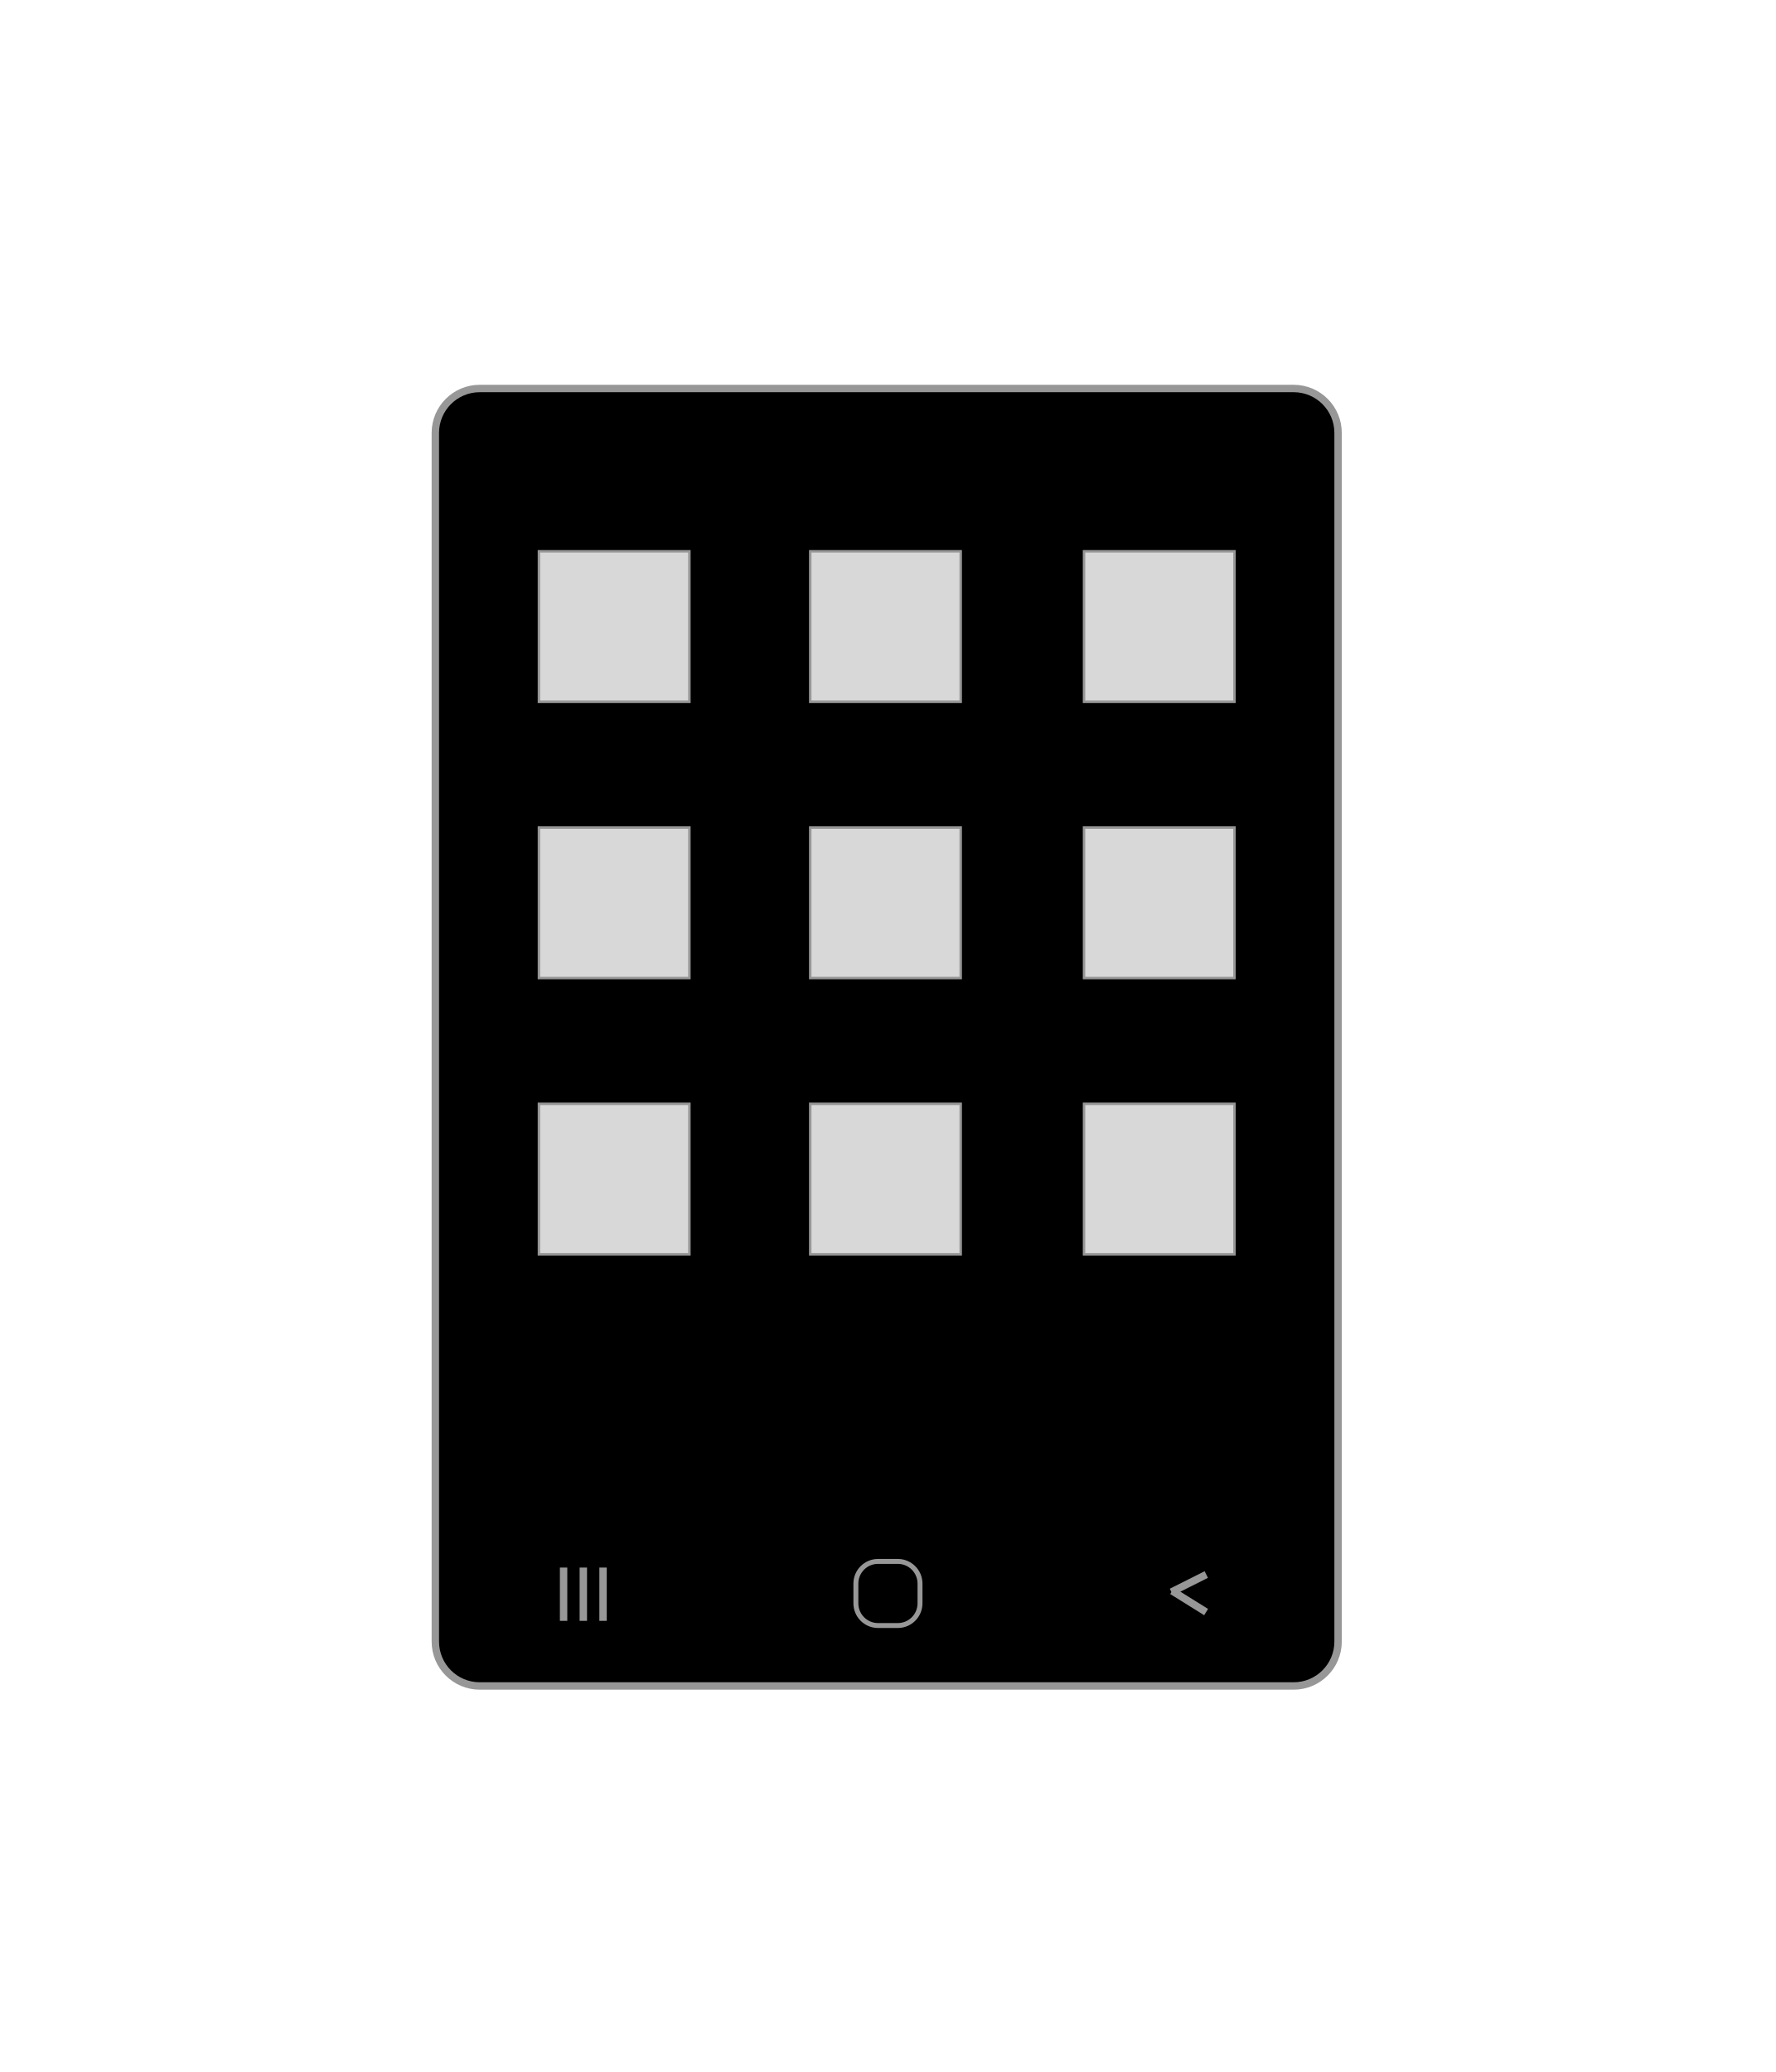
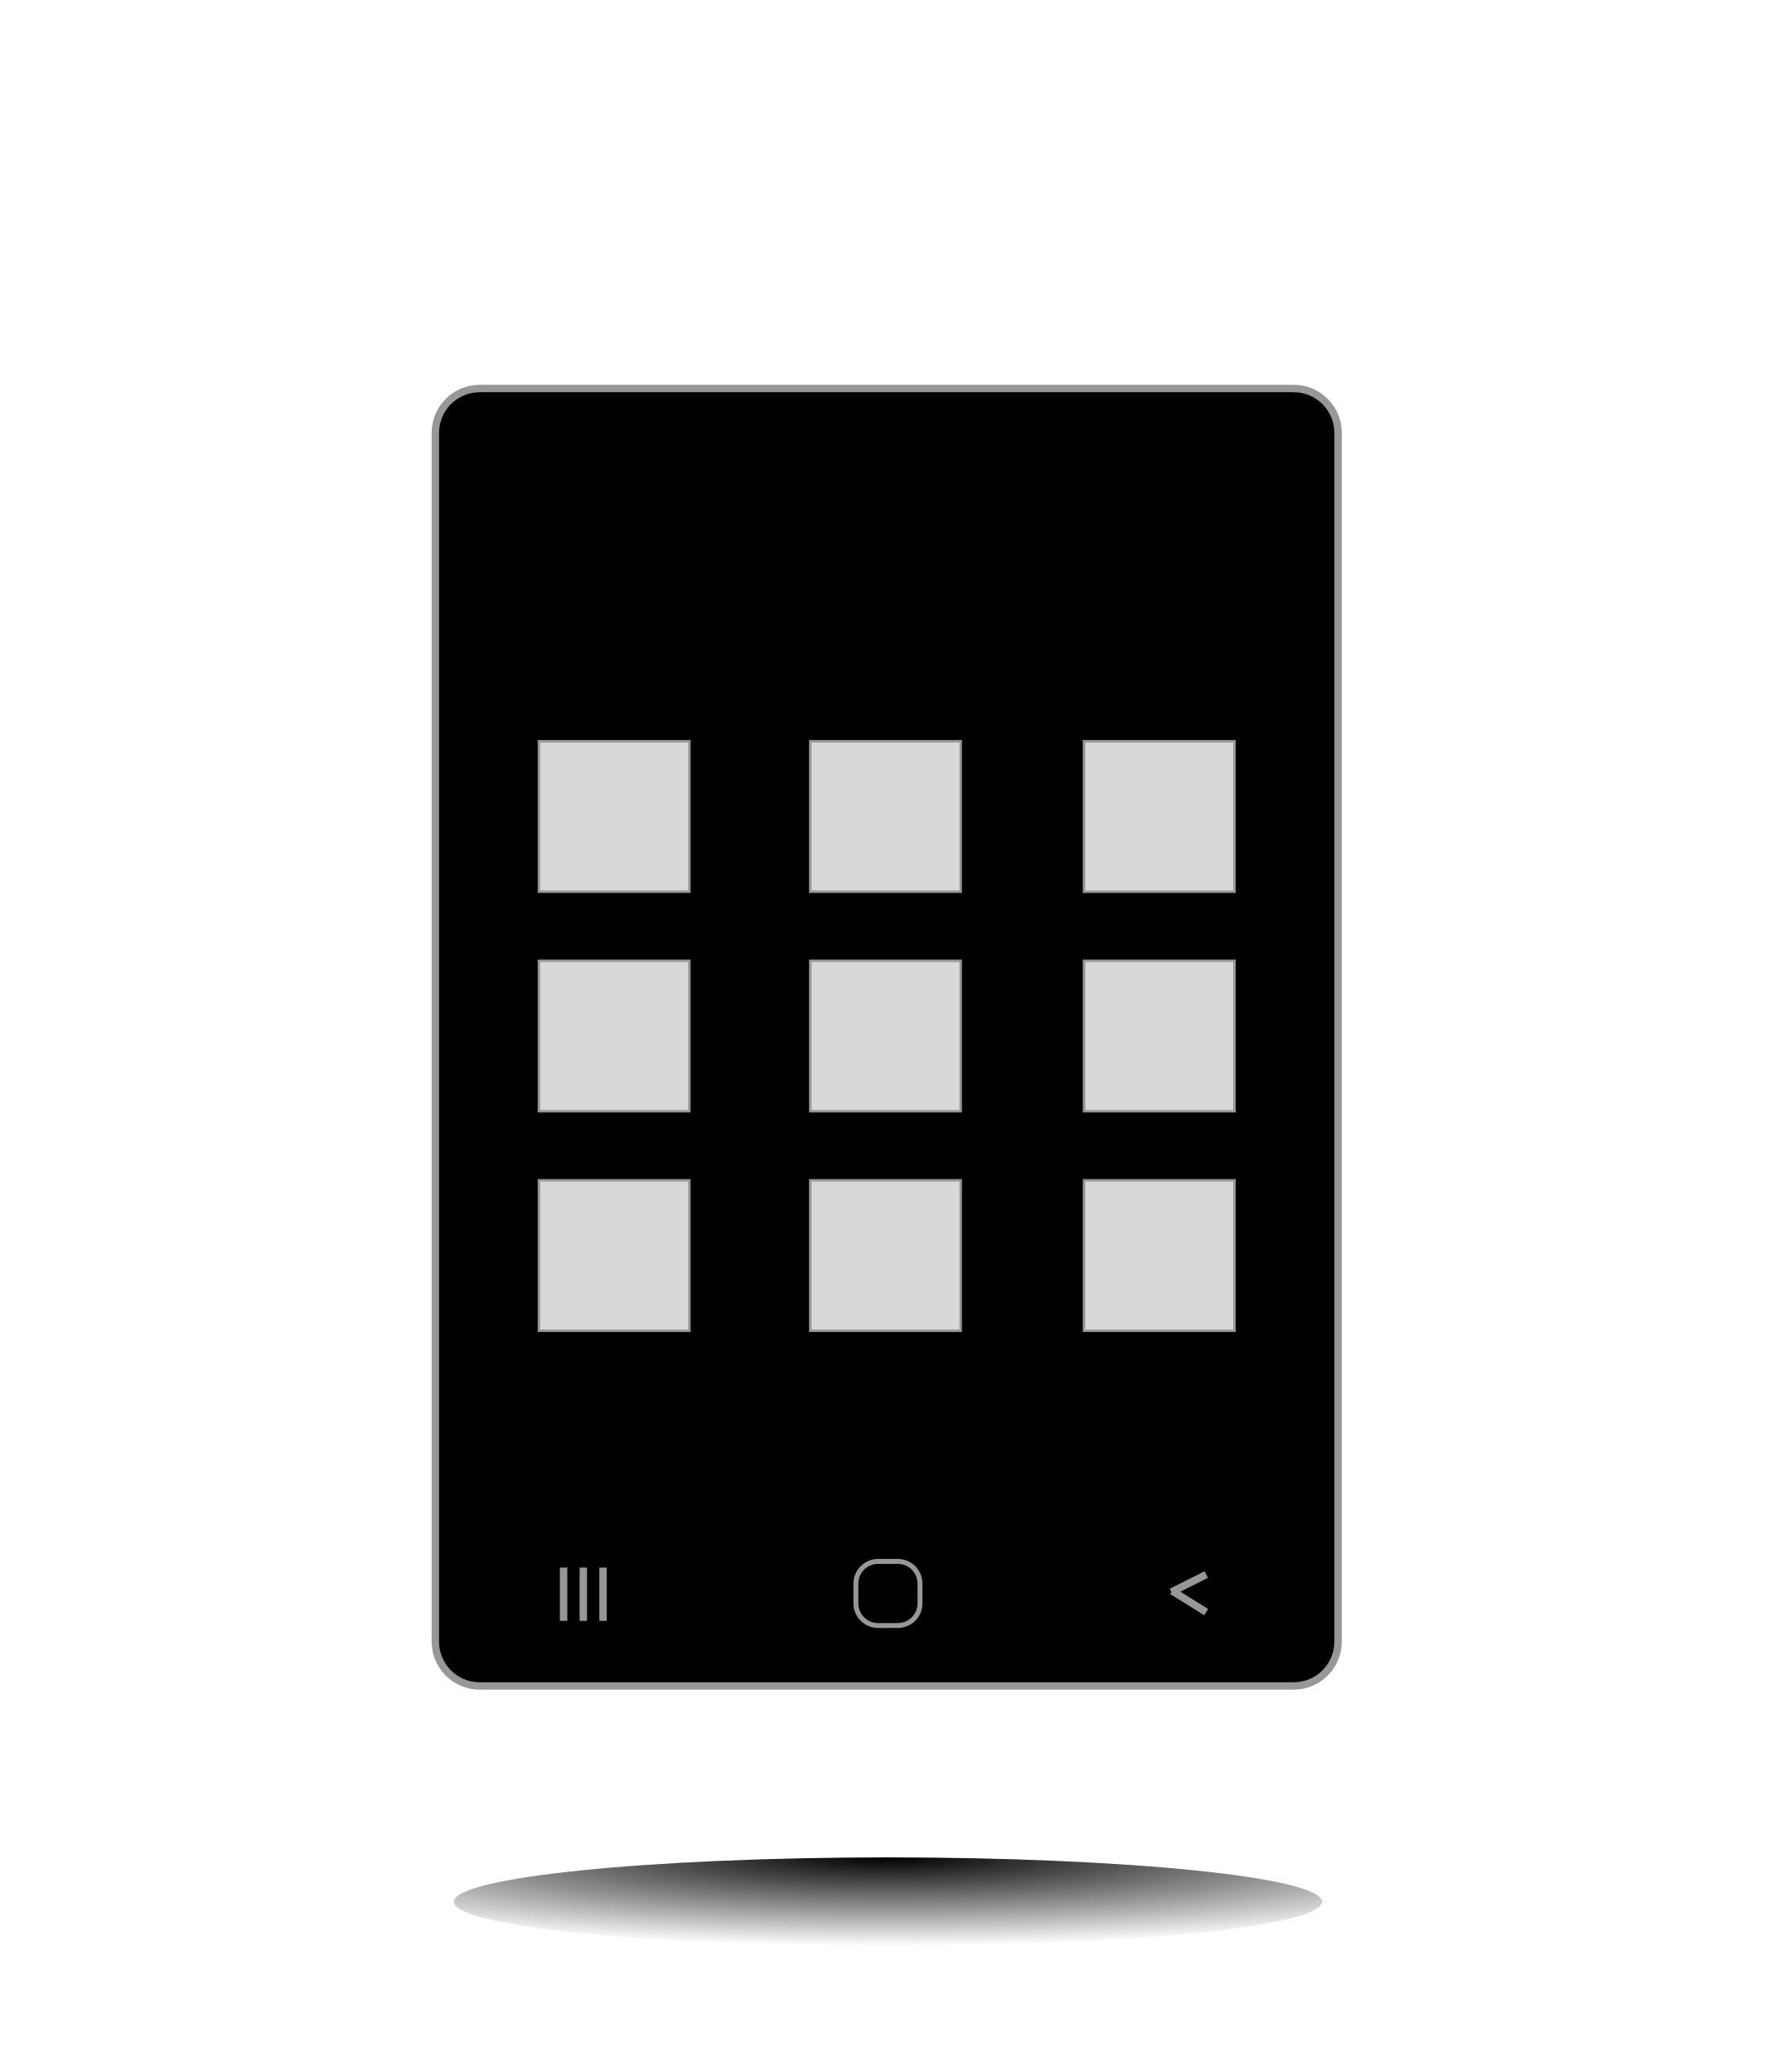
<svg xmlns="http://www.w3.org/2000/svg" width="720px" height="840px" viewBox="0 0 720 840" version="1.1">
+   <defs>
+     <radialGradient cx="50%" cy="0%" fx="50%" fy="0%" r="100%" gradientTransform="translate(0.5,0),scale(0.102273,1),rotate(90),scale(1,8.083752),translate(-0.5,-0)" id="radialGradient-1">
+       <stop stop-color="#000000" offset="0%" />
+       <stop stop-color="#FFFFFF" offset="100%" />
+     </radialGradient>
+   </defs>
  <g id="FYF-App-Illustration" stroke="none" stroke-width="1" fill="none" fill-rule="evenodd">
    <rect id="Rectangle" stroke="#979797" stroke-width="3" fill="#000000" x="176.5" y="157.5" width="366" height="526" rx="18" />
    <rect id="Rectangle" x="175" y="616" width="123" height="59" />
    <rect id="Rectangle-Copy" x="298" y="616" width="123" height="59" />
    <rect id="Rectangle-Copy-2" x="421" y="616" width="123" height="59" />
    <g id="Group" transform="translate(228, 637)" stroke="#979797" stroke-linecap="square" stroke-width="3">
      <path d="M0.5,0 L0.5,18.604" id="Line" />
      <path d="M8.5,0 L8.5,18.604" id="Line-Copy" />
      <path d="M16.5,0 L16.5,18.604" id="Line-Copy-2" />
    </g>
    <rect id="Rectangle" stroke="#979797" stroke-width="2" x="347" y="633" width="26" height="26" rx="9" />
    <g id="Group-2" transform="translate(476, 639)" stroke="#979797" stroke-linecap="square" stroke-width="3">
      <path d="M0.273,5.75 L11.727,0" id="Line-2" />
      <path d="M0.273,13.75 L11.5,6.75" id="Line-2-Copy" transform="translate(6, 10) scale(-1, 1) translate(-6, -10) " />
    </g>
-     <g id="Group-5" transform="translate(218, 223)" fill="#D8D8D8" stroke="#979797">
+     <g id="Group-5" transform="translate(218, 300)" fill="#D8D8D8" stroke="#979797">
      <rect id="Rectangle" x="0.5" y="0.5" width="61" height="61" />
      <rect id="Rectangle-Copy-3" x="221.5" y="0.5" width="61" height="61" />
      <rect id="Rectangle-Copy-4" x="110.5" y="0.5" width="61" height="61" />
    </g>
-     <g id="Group-4" transform="translate(218, 335)" fill="#D8D8D8" stroke="#979797">
+     <g id="Group-4" transform="translate(218, 389)" fill="#D8D8D8" stroke="#979797">
      <rect id="Rectangle-Copy-5" x="0.5" y="0.5" width="61" height="61" />
      <rect id="Rectangle-Copy-6" x="221.5" y="0.5" width="61" height="61" />
      <rect id="Rectangle-Copy-7" x="110.5" y="0.5" width="61" height="61" />
    </g>
-     <g id="Group-3" transform="translate(218, 447)" fill="#D8D8D8" stroke="#979797">
+     <g id="Group-3" transform="translate(218, 478)" fill="#D8D8D8" stroke="#979797">
      <rect id="Rectangle-Copy-8" x="0.5" y="0.5" width="61" height="61" />
      <rect id="Rectangle-Copy-9" x="221.5" y="0.5" width="61" height="61" />
      <rect id="Rectangle-Copy-10" x="110.5" y="0.5" width="61" height="61" />
    </g>
+     <ellipse id="Oval" fill="url(#radialGradient-1)" cx="360" cy="771" rx="176" ry="18" />
  </g>
</svg>
